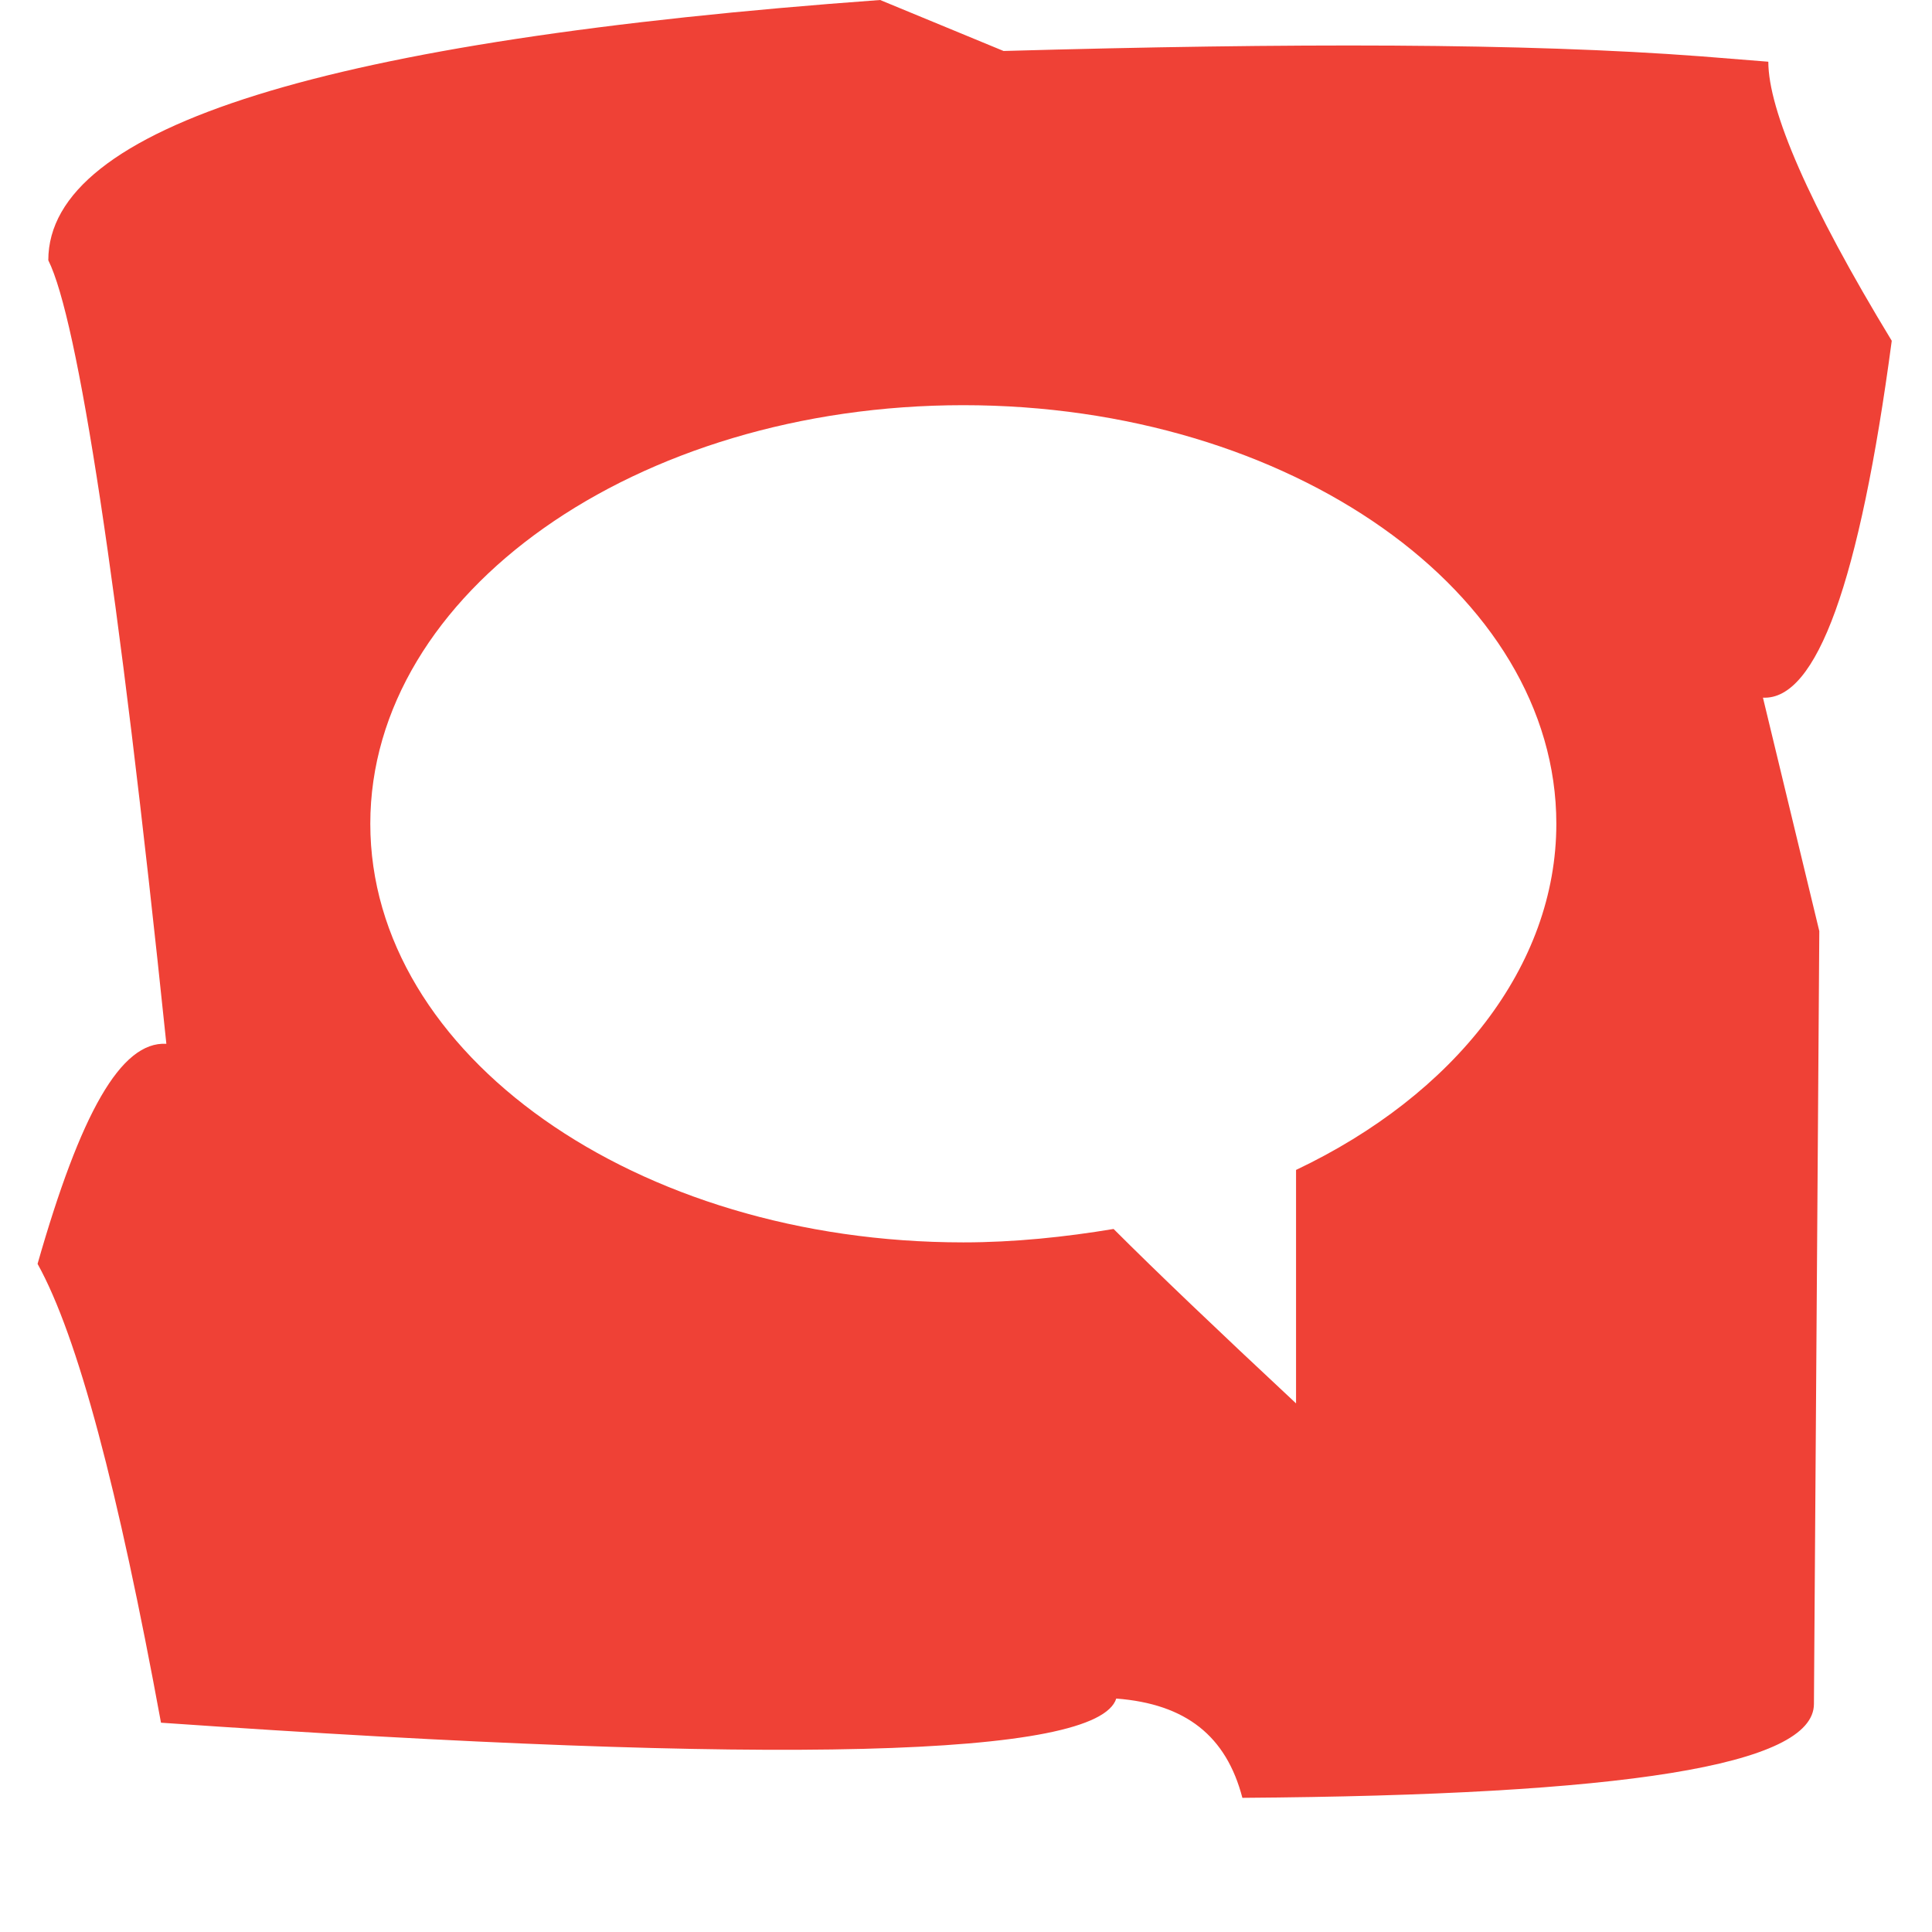
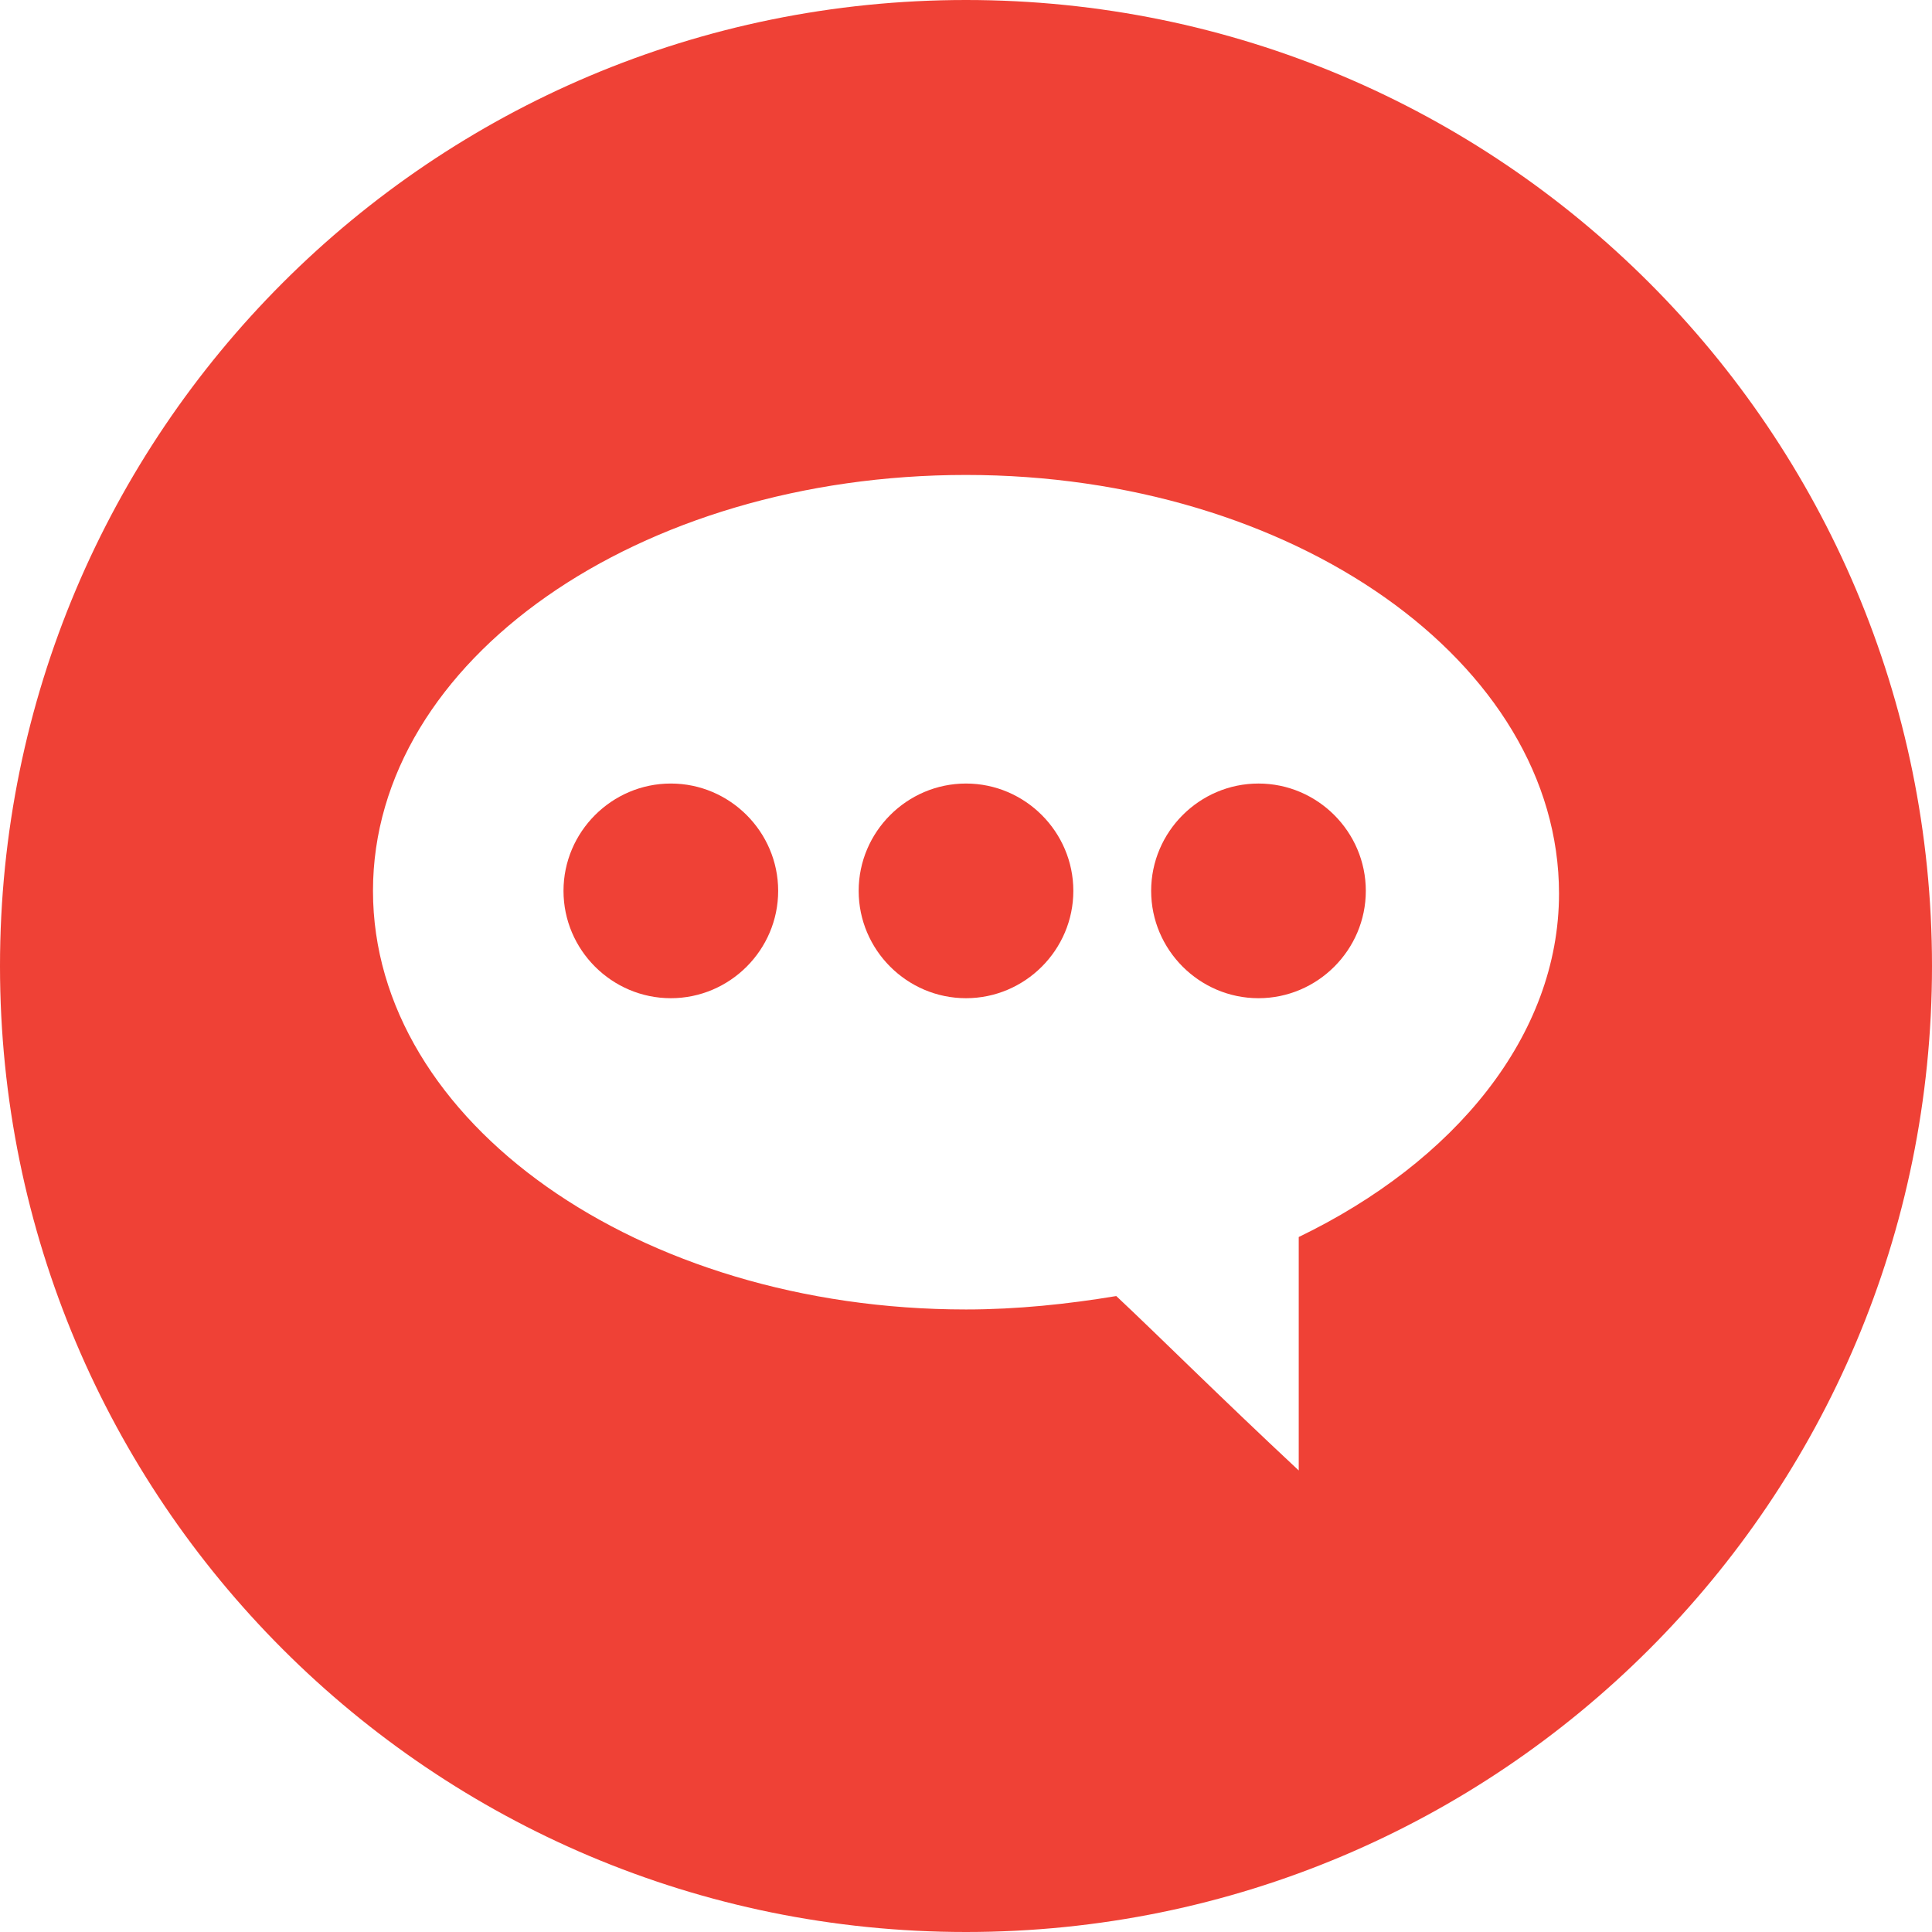
- <svg xmlns="http://www.w3.org/2000/svg" version="1.1" x="0px" y="0px" width="72px" height="72px" viewBox="0 0 72 72" style="enable-background:new 0 0 72 72;" xml:space="preserve">
+ <svg xmlns="http://www.w3.org/2000/svg" version="1.1" id="Layer_1" x="0px" y="0px" viewBox="0 0 72 72" style="enable-background:new 0 0 72 72;" xml:space="preserve">
  <style type="text/css">
- 
- 	.st0{display:inline;fill:#8DC63F;}
- 	.st1{fill:#EF4136;}
- 	.st2{display:inline;fill:#F7941E;}
- 	.st3{display:inline;fill:#FFDE17;}
- 	.st4{display:inline;fill:#9E1F63;}
- 	.st5{display:inline;fill:#00A79D;}
- 	.st6{display:none;}
- 
+ 	.st0{fill:#EF4136;}
</style>
-   <g id="presentations" class="st6">
-     <path class="st3" d="M65.7,27.3c0.2-2.4,1.4-3.8,3.6-4.3C69.2,9.8,68,3.2,65.7,3.2L36.9,2.7l-8.6,1.9C28.4,2.7,24,1.2,14.9,0   C9.9,2.8,6.4,4.2,4.6,4.2L4.5,6.5c-0.4,6.2-0.4,14.2,0,24.1l-1.9,4.3c1.7,19.2,5,28.8,10,28.9c2.2-1,11.9-2.3,29.1-3.9   c-0.1,1.5,2.6,3,8.2,4.5c2.7-1.3,8.4-2.7,17.1-4.1C68.3,39.1,67.9,28,65.7,27.3z M52.2,54.9l-15.6-8.2L21,54.9l3-17.3L11.4,25.3   l17.4-2.5L36.6,7l7.8,15.8l17.4,2.5L49.2,37.5L52.2,54.9z" />
-   </g>
-   <g id="films" class="st6">
-     <path class="st2" d="M68.3,12.3C65.4,7.3,64,3.8,64.1,2l-2.3-0.2c-6.2-0.4-14.2-0.4-24.1,0L33.3,0C14.1,1.7,4.5,5,4.4,10   c1,2.2,2.3,11.9,3.9,29.1c-1.5-0.1-3,2.6-4.5,8.2c1.3,2.7,2.7,8.4,4.1,17.1c21.4,1.4,32.4,1,33.1-1.2c2.4,0.2,3.8,1.4,4.3,3.6   c13.2-0.2,19.8-1.4,19.8-3.7l0.5-28.8l-1.9-8.6C65.5,25.8,67.1,21.3,68.3,12.3z M25.3,57.5V11l28.1,22.9L25.3,57.5z" />
-   </g>
-   <g id="books" class="st6">
-     <path class="st5" d="M69.4,29.6c-1.7-19.2-5-28.8-10-28.9c-2.2,1-11.9,2.3-29.1,3.9c0.1-1.5-2.6-3-8.2-4.5C19.4,1.3,13.7,2.7,5,4.1   c-1.4,21.4-1,32.4,1.2,33.1c-0.2,2.4-1.4,3.8-3.6,4.3C2.8,54.7,4,61.3,6.3,61.3l28.8,0.5l8.6-1.9c-0.1,1.9,4.3,3.4,13.3,4.6   c5.1-2.8,8.5-4.2,10.3-4.2l0.2-2.3c0.4-6.2,0.4-14.2,0-24.1L69.4,29.6z M57.1,45.9L36.2,55l-20.9-9.1V14.1l20.9,9.1l20.9-9.1V45.9z   " />
-   </g>
-   <g id="workshops" class="st6">
-     <path class="st0" d="M71.7,20.1c-1.5-2.7-3.1-8.5-4.8-17.2C43.1,1.3,30.8,1.5,30,3.7c-2.7-0.2-4.3-1.4-4.9-3.7   c-14.7,0-22,1.1-22,3.4L3,32.2l2.3,8.7c-2.1-0.1-3.7,4.3-4.9,13.3c3.2,5.1,4.8,8.6,4.8,10.4l2.6,0.2c6.9,0.5,15.8,0.6,26.9,0.3   l4.8,1.9c21.4-1.4,32.1-4.6,32.1-9.6c-1.1-2.2-2.7-11.9-4.7-29.2C68.5,28.4,70.1,25.7,71.7,20.1z M56.6,32.8   c-0.1,1.5-0.4,3.1-1,4.5c-0.5,1.4-1.2,2.8-2.1,4c-0.8,1.2-1.8,2.3-3,3.3c-1.1,0.9-2.3,1.7-3.6,2.3c-1.3,0.6-2.6,1-4,1.3   c-1.3,0.2-2.7,0.3-4.1,0.2c-1.3-0.1-2.6-0.4-3.9-0.9c-1.2-0.4-2.3-1-3.4-1.8c-1-0.7-1.9-1.6-2.7-2.6c-0.8-0.9-1.4-2-1.9-3.1   c-0.5-1.1-0.8-2.2-1-3.4c-0.2-1.1-0.2-2.3-0.1-3.4c0.1-1.1,0.4-2.2,0.8-3.2c0.4-1,0.9-1.9,1.5-2.8c0.6-0.8,1.3-1.6,2.1-2.2   c0.8-0.6,1.6-1.1,2.5-1.5c0.9-0.4,1.8-0.6,2.7-0.8c0.9-0.1,1.8-0.1,2.7,0c0.8,0.1,1.7,0.3,2.5,0.7c0.8,0.3,1.5,0.7,2.2,1.3   c0.6,0.5,1.2,1.1,1.7,1.7c0.4,0.6,0.8,1.3,1.1,2c0.3,0.7,0.4,1.4,0.5,2.1c0.1,0.7,0.1,1.4,0,2.1c-0.1,0.6-0.3,1.3-0.6,1.9   c-0.2,0.5-0.6,1.1-1,1.6c-0.3,0.4-0.8,0.8-1.3,1.2c-0.4,0.3-0.9,0.6-1.4,0.7c-0.4,0.2-1,0.3-1.5,0.3c-0.4,0-0.9,0-1.4-0.1   c-0.4-0.1-0.8-0.2-1.2-0.4c-0.3-0.2-0.7-0.4-0.9-0.7c-0.2-0.2-0.5-0.5-0.7-0.8c-0.1-0.2-0.3-0.6-0.4-0.9c-0.1-0.2-0.1-0.5-0.1-0.8   c0-0.2,0-0.4,0.1-0.6c0.5,1.3,1.9,2.1,3.2,1.8c0.4-0.1,0.8-0.2,1.2-0.4c0.3-0.2,0.9-0.7,1.3-1.2c0.2-0.4,0.5-1.1,0.6-1.6   c0-0.4,0-1.1-0.2-1.7c-0.1-0.4-0.4-1-0.8-1.5c-0.3-0.4-0.8-0.9-1.3-1.2c-0.2-0.1-0.8-0.5-1.6-0.7c-0.6-0.1-1.3-0.2-1.8-0.1   c-0.6,0.1-1.3,0.2-1.8,0.4c-0.6,0.2-1.2,0.6-1.7,1c-0.5,0.4-1,1-1.4,1.5c-0.4,0.6-0.7,1.3-0.9,1.9c-0.2,0.7-0.3,1.5-0.4,2.2   c0,0.8,0.1,1.6,0.3,2.3c0.2,0.6,0.4,1.4,1,2.3c0.4,0.7,1,1.4,1.6,2c0.6,0.6,1.4,1.1,2.2,1.5c0.8,0.4,1.7,0.8,2.6,0.9   c0.9,0.2,1.9,0.3,2.9,0.2c1-0.1,2-0.3,2.9-0.6c1-0.3,1.9-0.8,2.8-1.4c0.9-0.6,1.7-1.4,2.4-2.2c0.7-0.9,1.3-1.8,1.8-2.8   c0.5-1,0.8-2.2,1-3.3c0.2-1.2,0.2-2.4,0.1-3.5c-0.1-1.2-0.4-2.4-0.9-3.5c-0.5-1.2-1.1-2.3-1.8-3.3c-0.8-1-1.7-2-2.7-2.7   c-1.1-0.8-2.2-1.5-3.4-2c-1.3-0.5-2.6-0.9-3.9-1c-1.4-0.2-2.8-0.2-4.2,0c-1.4,0.2-2.8,0.6-4.1,1.2c-1.4,0.6-2.6,1.4-3.8,2.3   c-1.2,1-2.3,2.1-3.1,3.3c-0.9,1.3-1.7,2.6-2.2,4.1c-0.6,1.5-1,3.1-1.1,4.6c-0.2,1.6-0.1,3.3,0.1,4.9c0.3,1.7,0.8,3.3,1.4,4.8   c0.7,1.6,1.6,3,2.7,4.3c1.1,1.4,2.4,2.5,3.8,3.5c1.5,1,3,1.9,4.7,2.5c1.7,0.6,3.5,1,5.3,1.2c1.9,0.2,3.7,0.1,5.5-0.2   c1.9-0.3,3.7-0.9,5.4-1.7c0.5-0.2,0.9-0.4,1.3-0.7c-3.9,3.4-9,5.5-14.6,5.5c-3.7,0-7.2-0.9-10.2-2.5c-1.6-1.1-3-2.4-4.3-3.9   c-1.4-1.6-2.6-3.3-3.5-5.3c-0.9-1.8-1.6-3.8-2-5.9c-0.4-2-0.5-4-0.4-6.1c0.1-2,0.5-4,1.2-5.9c0.6-1.9,1.5-3.6,2.6-5.3   c1.1-1.6,2.3-3.1,3.8-4.3c1.4-1.2,3-2.3,4.7-3.1c1.7-0.8,3.4-1.4,5.3-1.8c1.6-0.3,3.3-0.4,5-0.3c5.6,0.5,10.6,3.1,14.2,7   c1,1.2,1.9,2.5,2.6,4c0.7,1.4,1.2,3,1.5,4.6C56.7,29.6,56.7,31.2,56.6,32.8z" />
-   </g>
-   <g id="family" class="st6">
-     <path class="st4" d="M67.1,28.6c0.2-2.5,1.4-4,3.8-4.5c-0.2-13.8-1.5-20.7-3.8-20.7L36.9,2.8l-9,2c0.1-2-4.5-3.6-13.9-4.8   C8.7,3,5.1,4.4,3.2,4.4L3,6.8C2.6,13.2,2.6,21.6,3,32l-1.9,4.5c1.7,20.1,5.2,30.2,10.5,30.2c2.3-1,12.4-2.4,30.4-4   c-0.1,1.6,2.8,3.2,8.6,4.7c2.8-1.4,8.8-2.8,17.8-4.3C69.8,40.9,69.4,29.3,67.1,28.6z M33.5,47.3c0,4.4-3.6,7.9-7.9,7.9h-1.2   c-4.4,0-7.9-3.6-7.9-7.9V46c0-4.4,3.6-7.9,7.9-7.9h1.2c4.4,0,7.9,3.6,7.9,7.9V47.3z M33.5,21.5c0,4.4-3.6,7.9-7.9,7.9h-1.2   c-4.4,0-7.9-3.6-7.9-7.9v-1.2c0-4.4,3.6-7.9,7.9-7.9h1.2c4.4,0,7.9,3.6,7.9,7.9V21.5z M57.2,34.4c0,4.4-3.6,7.9-7.9,7.9H48   c-4.4,0-7.9-3.6-7.9-7.9v-1.2c0-4.4,3.6-7.9,7.9-7.9h1.2c4.4,0,7.9,3.6,7.9,7.9V34.4z" />
-   </g>
-   <g id="lectures">
-     <path class="st1" d="M70.5,12.7c-3.1-5.1-4.6-8.6-4.6-10.4l-2.5-0.2c-6.6-0.5-15.3-0.5-26-0.2L32.8,0c-20.6,1.5-31,4.7-31,9.7   c1.1,2.2,2.6,11.9,4.4,29.2c-1.7-0.1-3.2,2.6-4.8,8.2c1.5,2.7,3,8.4,4.6,17.1c23,1.6,34.9,1.3,35.6-0.9c2.6,0.2,4.1,1.4,4.7,3.7   c14.2-0.1,21.3-1.2,21.3-3.5l0.2-28.8L65.7,26C67.7,26.1,69.3,21.7,70.5,12.7z M48.3,43.6v8.7c-3-2.8-5.2-4.9-6.8-6.5   c-1.8,0.3-3.7,0.5-5.6,0.5c-12.2,0-22.1-7-22.1-15.6s9.9-15.6,22.1-15.6S58,22.1,58,30.7C58,36,54.2,40.8,48.3,43.6z" />
+   <g>
+     <path class="st0" d="M36,0C16.1,0,0,16.1,0,36s16.1,36,36,36s36-16.1,36-36S55.9,0,36,0z M48.4,46.1v8.7c-3-2.8-5.2-5-6.8-6.5   c-1.8,0.3-3.7,0.5-5.6,0.5c-12.2,0-22.1-7-22.1-15.6S23.8,17.7,36,17.7s22.1,7,22.1,15.6C58.1,38.6,54.2,43.3,48.4,46.1z" />
+     <g>
+       <path class="st0" d="M29,33.2c0,2.2-1.8,4-4,4s-4-1.8-4-4c0-2.2,1.8-4,4-4S29,31,29,33.2z" />
+       <path class="st0" d="M40,33.2c0,2.2-1.8,4-4,4c-2.2,0-4-1.8-4-4c0-2.2,1.8-4,4-4C38.2,29.2,40,31,40,33.2z" />
+       <path class="st0" d="M50.9,33.2c0,2.2-1.8,4-4,4c-2.2,0-4-1.8-4-4c0-2.2,1.8-4,4-4C49.1,29.2,50.9,31,50.9,33.2z" />
+     </g>
  </g>
</svg>
